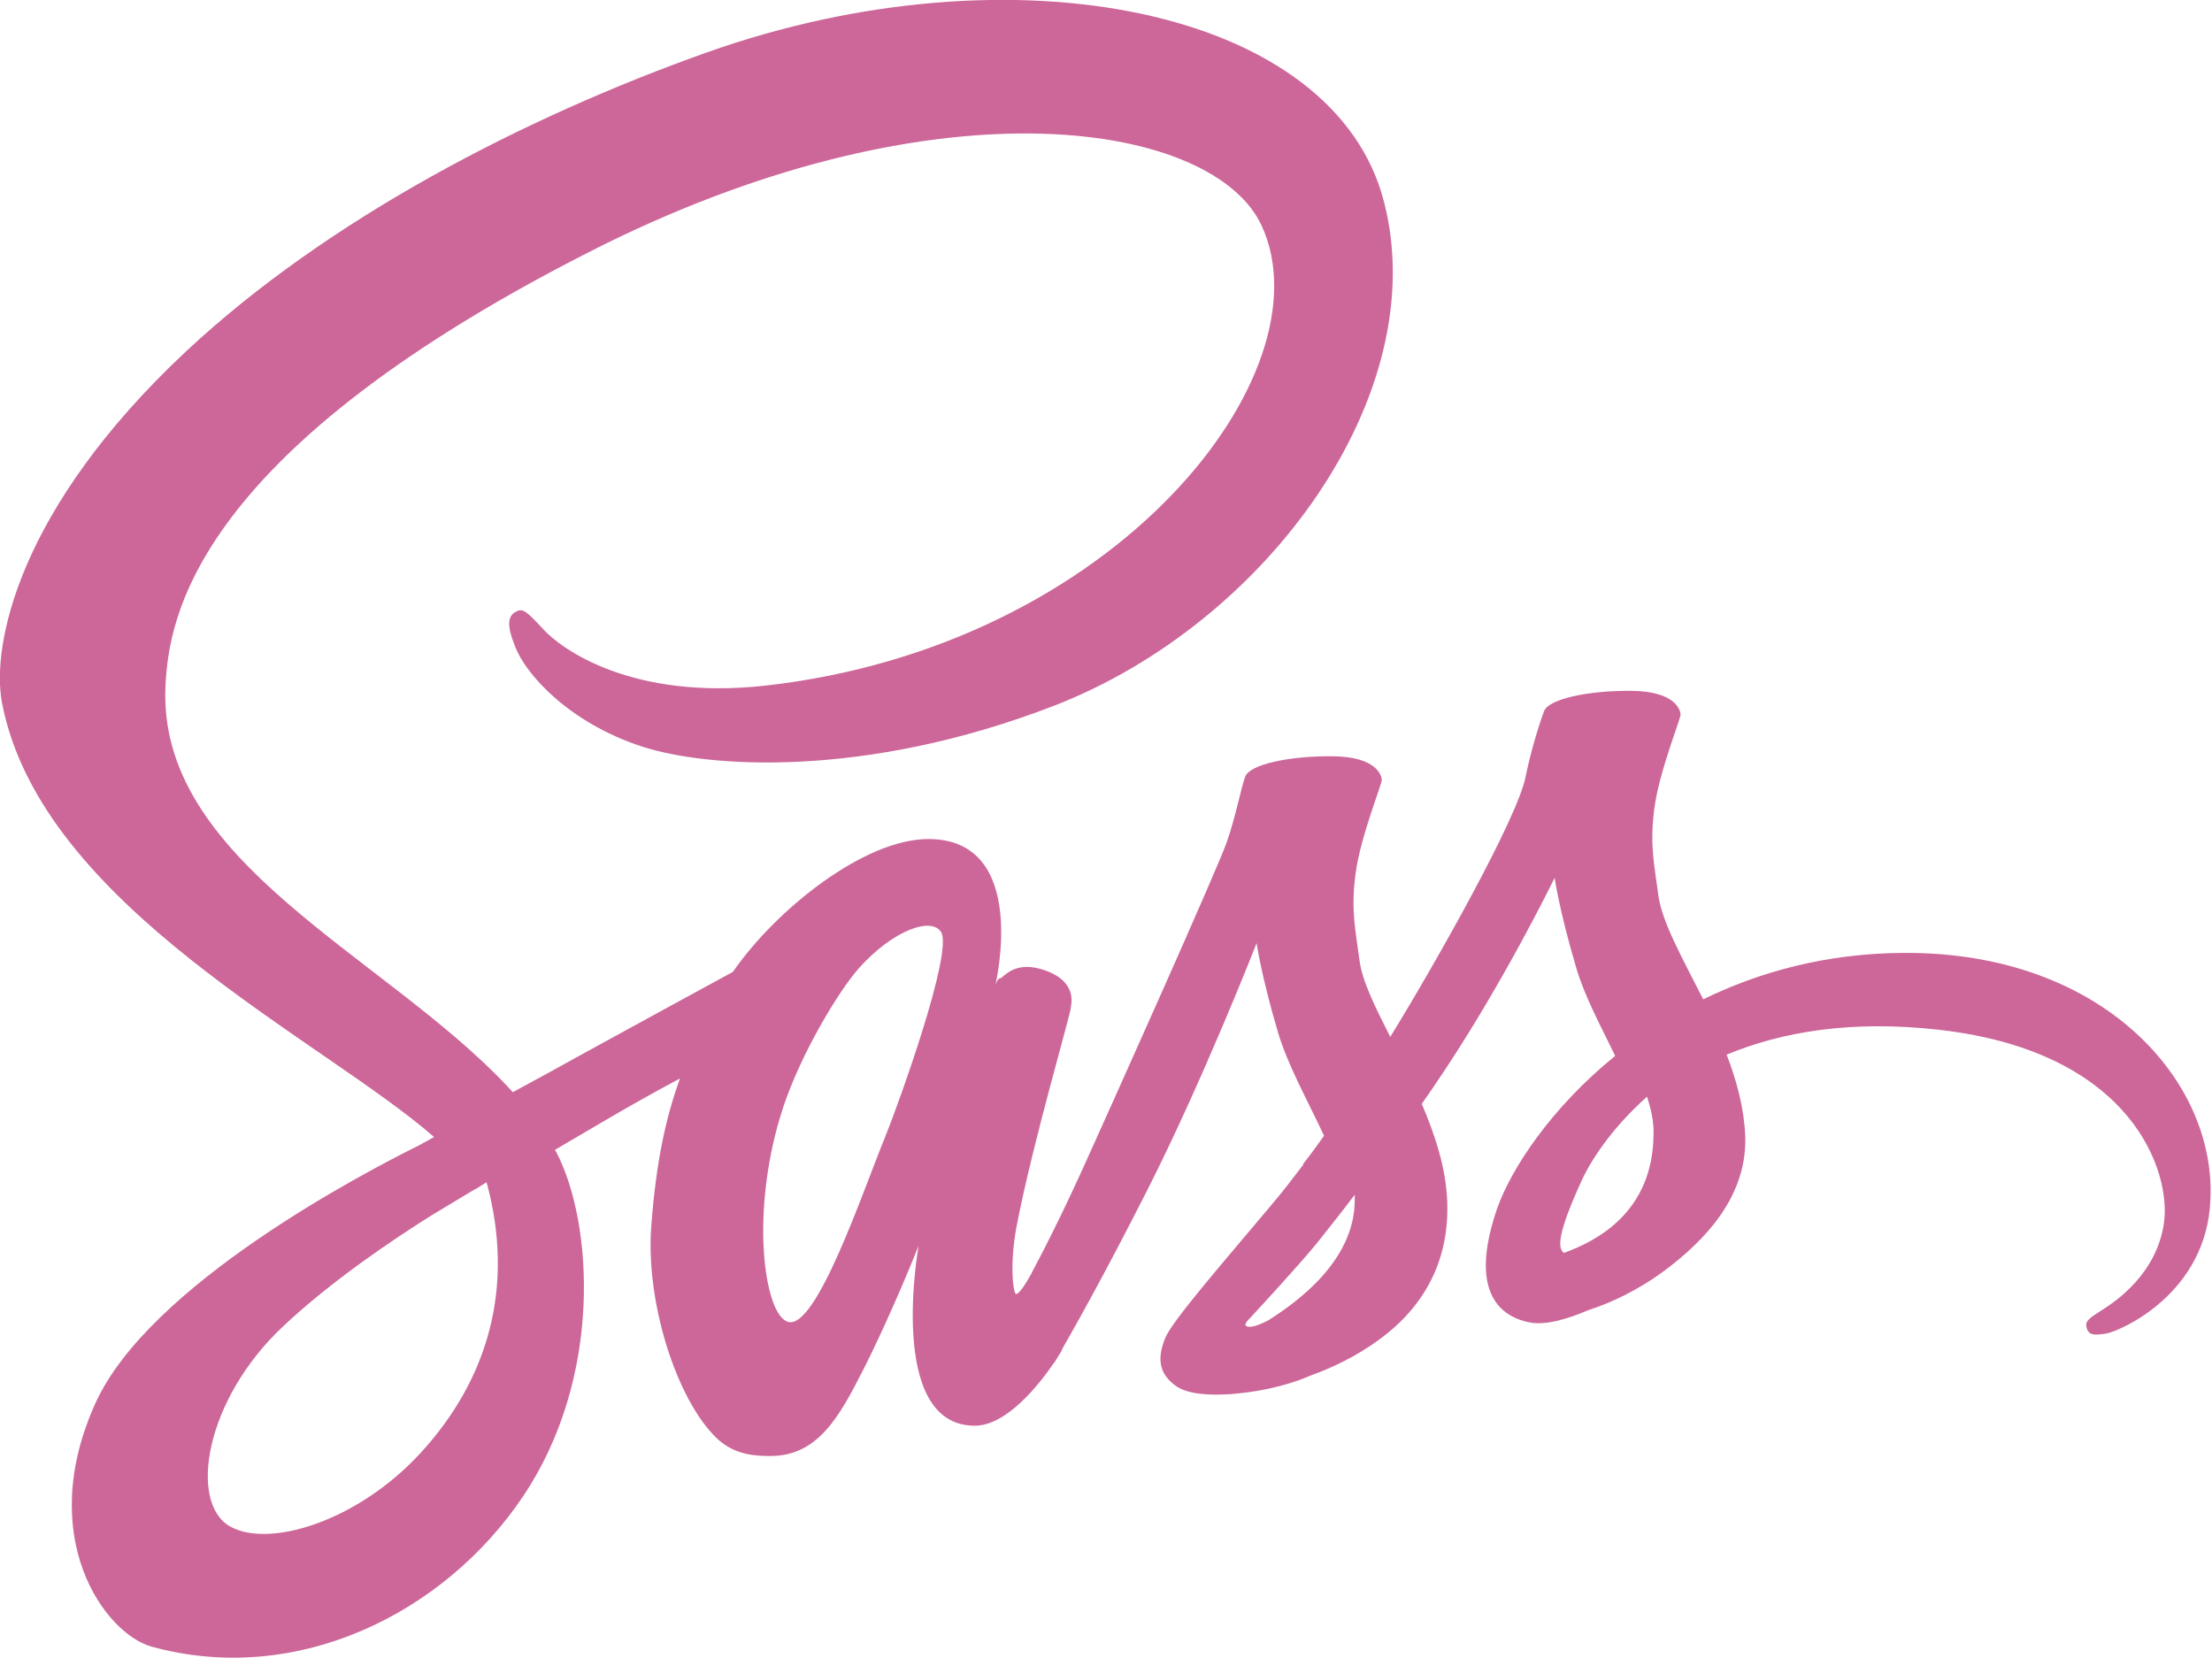
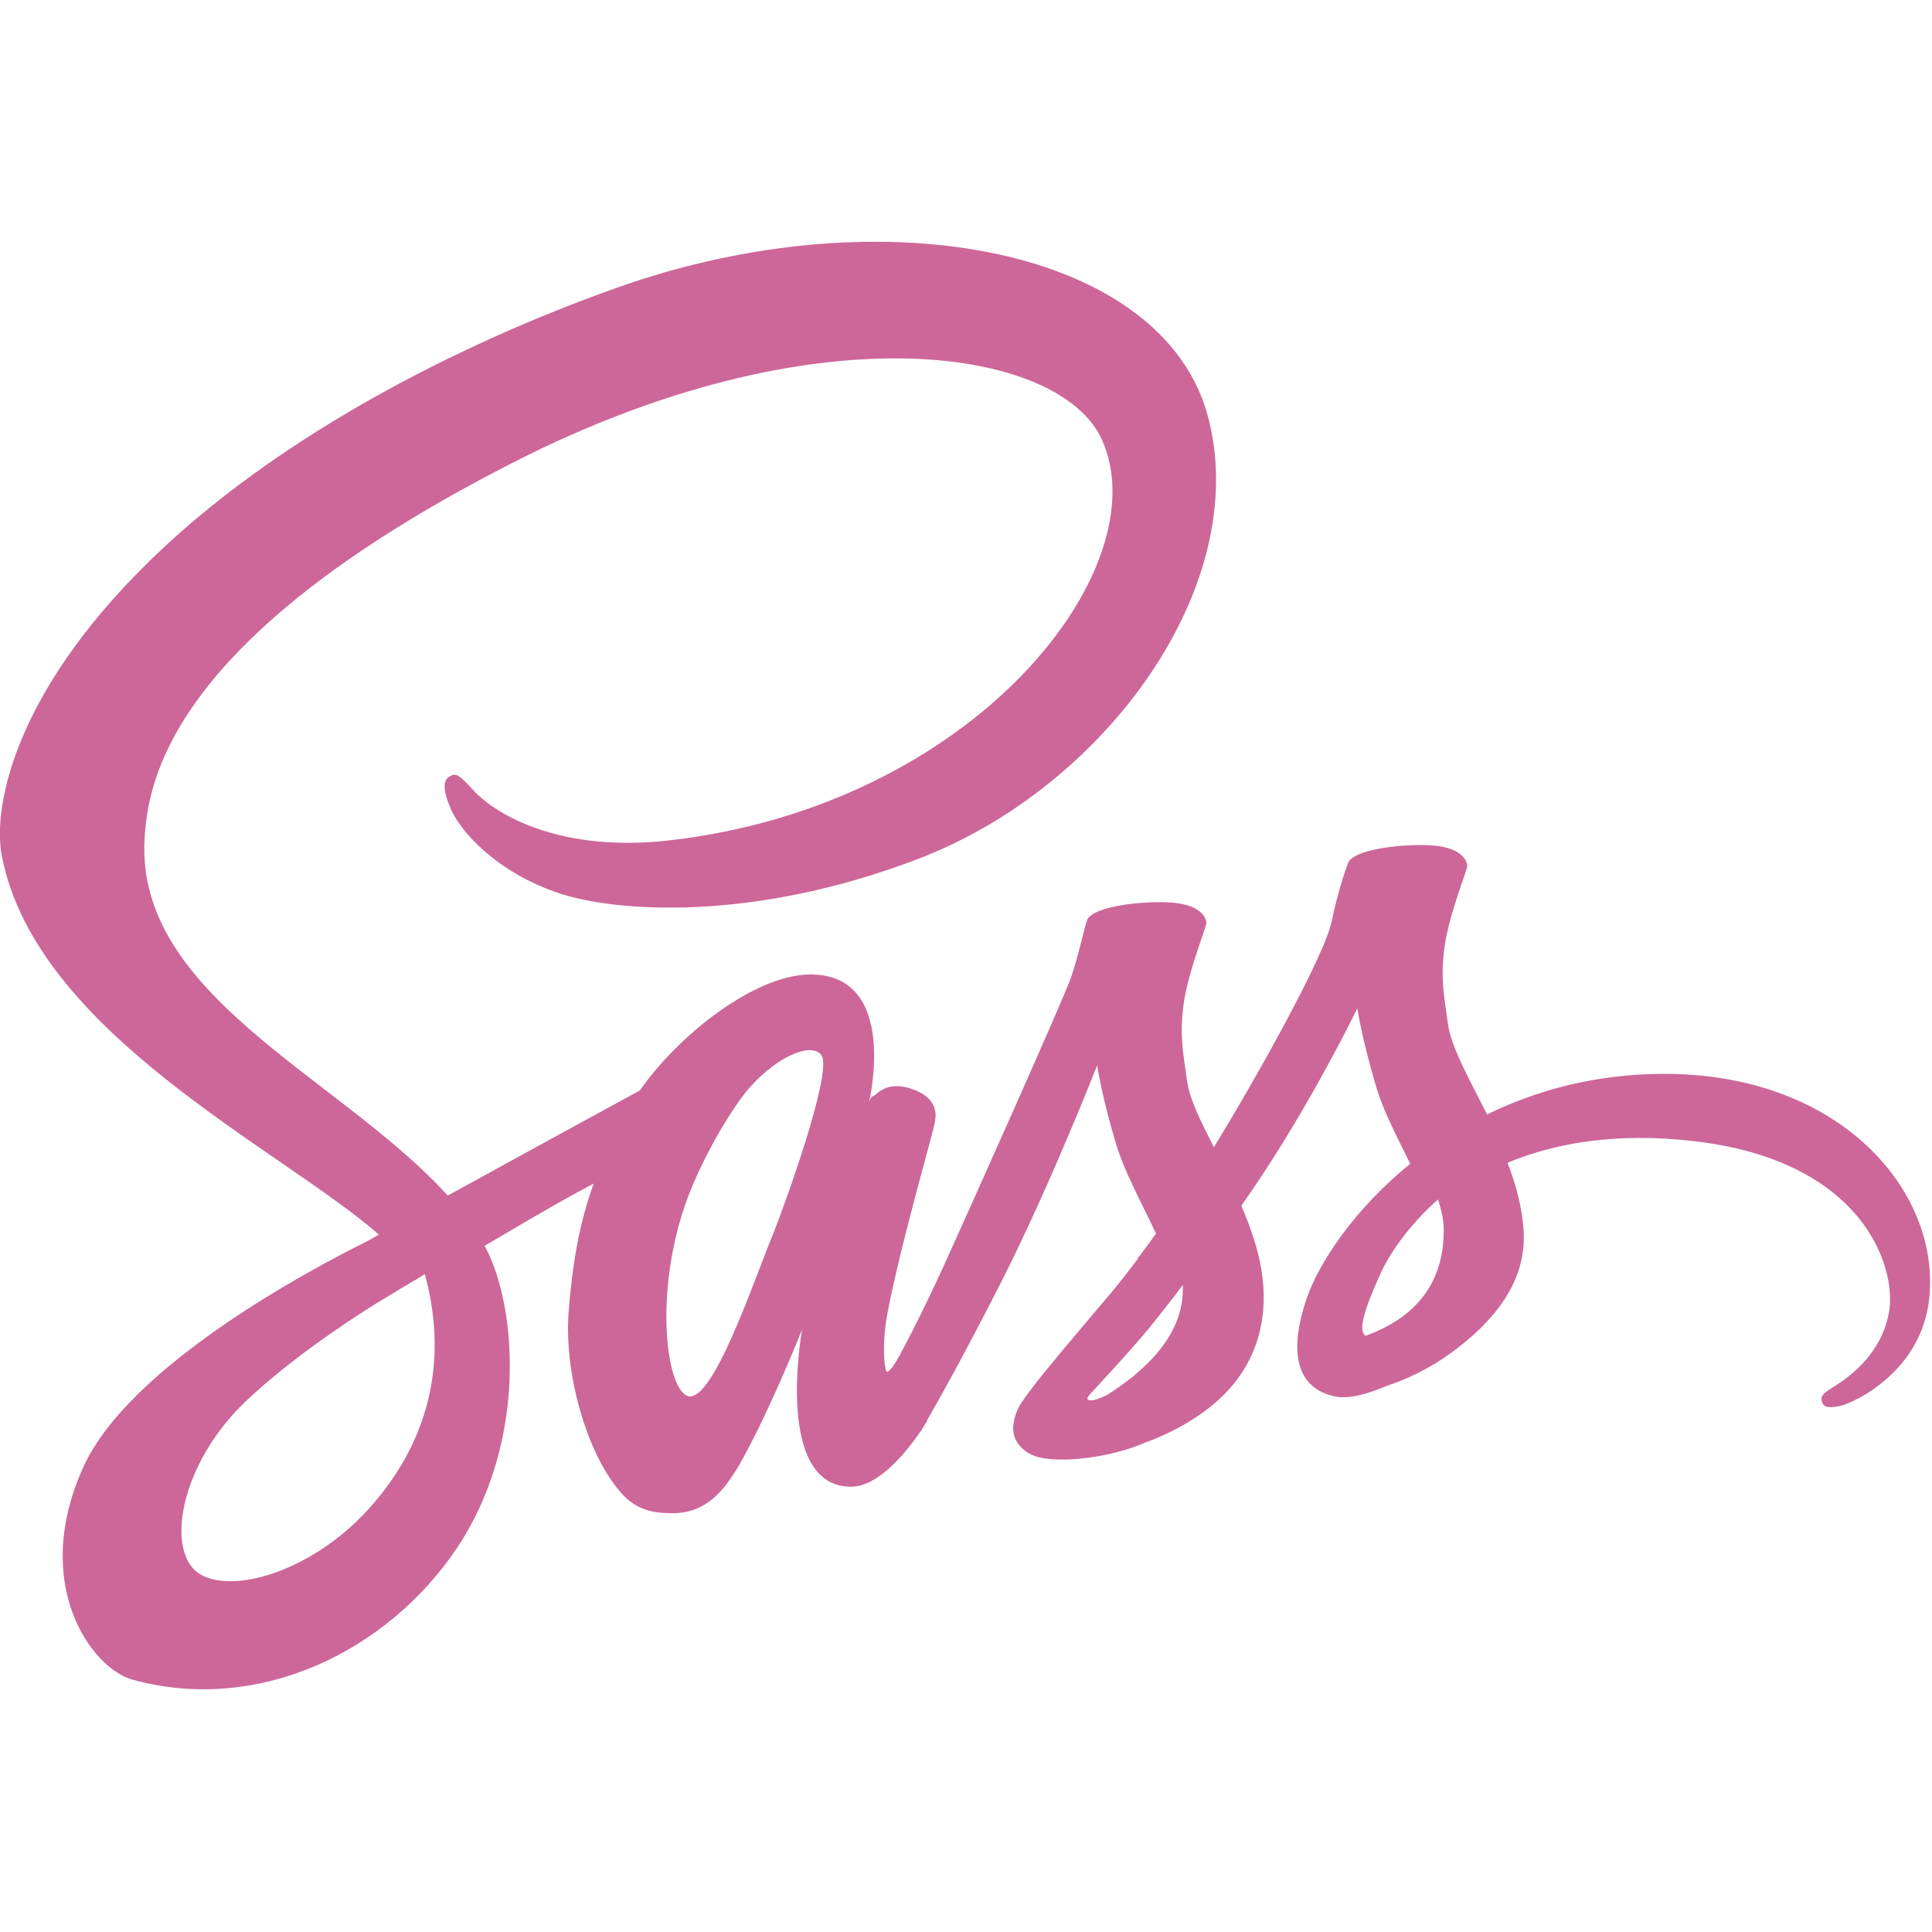
- <svg xmlns="http://www.w3.org/2000/svg" version="1.1" id="Layer_1" x="0px" y="0px" viewBox="0 0 547.8 410.6" enable-background="new 0 0 547.8 410.6" xml:space="preserve">
-   <path fill="#CD6799" d="M471.4,236c-19.1,0.1-35.7,4.7-49.6,11.5c-5.1-10.1-10.2-19.1-11.1-25.7c-1-7.7-2.2-12.4-1-21.6  c1.2-9.2,6.6-22.3,6.5-23.3s-1.2-5.7-12.2-5.8c-11-0.1-20.5,2.1-21.6,5c-1.1,2.9-3.2,9.5-4.6,16.3c-1.9,10-22,45.7-33.5,64.4  c-3.7-7.3-6.9-13.7-7.6-18.8c-1-7.7-2.2-12.4-1-21.6c1.2-9.2,6.6-22.3,6.5-23.3c-0.1-1-1.2-5.7-12.2-5.8c-11-0.1-20.5,2.1-21.6,5  c-1.1,2.9-2.3,9.7-4.6,16.3c-2.3,6.6-29,66.2-36,81.6c-3.6,7.9-6.7,14.2-8.9,18.5c0,0,0,0,0,0s-0.1,0.3-0.4,0.8  c-1.9,3.7-3,5.7-3,5.7s0,0,0,0.1c-1.5,2.7-3.1,5.2-3.9,5.2c-0.6,0-1.7-7.2,0.2-17c4-20.7,13.5-52.9,13.4-54c0-0.6,1.8-6.2-6.2-9.1  c-7.8-2.9-10.6,1.9-11.3,1.9c-0.7,0-1.2,1.7-1.2,1.7s8.7-36.2-16.6-36.2c-15.8,0-37.6,17.3-48.4,32.9c-6.8,3.7-21.3,11.6-36.8,20.1  c-5.9,3.3-12,6.6-17.7,9.7c-0.4-0.4-0.8-0.9-1.2-1.3c-30.6-32.7-87.2-55.8-84.8-99.7c0.9-16,6.4-58,108.7-109  C233.9,19,300.9,30.5,312.5,56c16.6,36.4-35.9,104-122.9,113.8c-33.2,3.7-50.6-9.1-55-13.9c-4.6-5-5.3-5.3-7-4.3c-2.8,1.5-1,6,0,8.6  c2.6,6.8,13.3,18.8,31.4,24.7c16,5.2,54.9,8.1,102-10.1c52.7-20.4,93.9-77.1,81.8-124.6C330.7,2,250.7-13.9,175,13  C130,29,81.2,54.2,46.1,87c-41.7,39-48.3,72.9-45.6,87.1c9.7,50.4,79.2,83.2,107,107.5c-1.4,0.8-2.7,1.5-3.8,2.1  c-13.9,6.9-66.9,34.6-80.1,63.9c-15,33.2,2.4,57,13.9,60.2c35.7,9.9,72.4-7.9,92.1-37.3c19.7-29.4,17.3-67.6,8.2-85.1  c-0.1-0.2-0.2-0.4-0.4-0.6c3.6-2.1,7.3-4.3,10.9-6.4c7.1-4.2,14.1-8.1,20.1-11.3c-3.4,9.3-5.9,20.4-7.1,36.4  c-1.5,18.8,6.2,43.2,16.3,52.8c4.5,4.2,9.8,4.3,13.2,4.3c11.8,0,17.1-9.8,23-21.4c7.2-14.2,13.7-30.7,13.7-30.7s-8.1,44.6,13.9,44.6  c8,0,16.1-10.4,19.7-15.7c0,0.1,0,0.1,0,0.1s0.2-0.3,0.6-1c0.8-1.3,1.3-2.1,1.3-2.1s0-0.1,0-0.2c3.2-5.6,10.4-18.3,21.1-39.4  c13.8-27.2,27.1-61.2,27.1-61.2s1.2,8.3,5.3,22.1c2.4,8.1,7.4,17,11.4,25.6c-3.2,4.5-5.2,7-5.2,7s0,0,0.1,0.1  c-2.6,3.4-5.4,7.1-8.5,10.7c-10.9,13-23.9,27.9-25.7,32.2c-2.1,5.1-1.6,8.8,2.4,11.8c2.9,2.2,8.1,2.5,13.4,2.2  c9.8-0.7,16.7-3.1,20.1-4.6c5.3-1.9,11.5-4.8,17.3-9.1c10.7-7.9,17.2-19.2,16.6-34.1c-0.3-8.2-3-16.4-6.3-24.1  c1-1.4,1.9-2.8,2.9-4.2c16.9-24.7,30-51.8,30-51.8s1.2,8.3,5.3,22.1c2,7,6.1,14.6,9.7,22c-15.9,12.9-25.7,27.9-29.2,37.7  c-6.3,18.2-1.4,26.4,7.9,28.3c4.2,0.9,10.2-1.1,14.6-3c5.6-1.8,12.2-4.9,18.5-9.5c10.7-7.9,21-18.9,20.4-33.8  c-0.3-6.8-2.1-13.5-4.6-20c13.5-5.6,30.9-8.7,53.1-6.1c47.6,5.6,57,35.3,55.2,47.8c-1.8,12.5-11.8,19.3-15.1,21.4  c-3.3,2.1-4.4,2.8-4.1,4.3c0.4,2.2,2,2.1,4.8,1.7c3.9-0.7,25-10.1,25.9-33.1C548.9,267.8,520.9,235.7,471.4,236z M104.2,359.8  C88.4,377,66.4,383.5,56.9,378c-10.2-5.9-6.2-31.3,13.2-49.5c11.8-11.1,27-21.4,37.1-27.7c2.3-1.4,5.7-3.4,9.8-5.9  c0.7-0.4,1.1-0.6,1.1-0.6l0,0c0.8-0.5,1.6-1,2.4-1.5C127.6,318.8,120.8,341.7,104.2,359.8z M219.2,281.6c-5.5,13.4-17,47.7-24,45.8  c-6-1.6-9.7-27.6-1.2-53.3c4.3-12.9,13.4-28.3,18.7-34.3c8.6-9.6,18.1-12.8,20.4-8.9C236,236,222.6,273.2,219.2,281.6z M314.1,327  c-2.3,1.2-4.5,2-5.5,1.4c-0.7-0.4,1-2,1-2s11.9-12.8,16.6-18.6c2.7-3.4,5.9-7.4,9.3-11.9c0,0.4,0,0.9,0,1.3  C335.5,312.5,320.7,322.8,314.1,327z M387.3,310.3c-1.7-1.2-1.4-5.2,4.3-17.7c2.2-4.9,7.4-13.1,16.3-21c1,3.2,1.7,6.3,1.6,9.2  C409.4,300.1,395.6,307.3,387.3,310.3z" />
-   <g>
- </g>
-   <g>
- </g>
-   <g>
- </g>
-   <g>
- </g>
-   <g>
- </g>
-   <g>
- </g>
+ <svg xmlns="http://www.w3.org/2000/svg" width="100%" height="100%" viewBox="0 0 548 548" version="1.1" xml:space="preserve" style="fill-rule:evenodd;clip-rule:evenodd;stroke-linejoin:round;stroke-miterlimit:2;">
+   <g transform="matrix(1,0,0,1,0,68.6)">
+     <path d="M471.4,236C452.3,236.1 435.7,240.7 421.8,247.5C416.7,237.4 411.6,228.4 410.7,221.8C409.7,214.1 408.5,209.4 409.7,200.2C410.9,191 416.3,177.9 416.2,176.9C416.1,175.9 415,171.2 404,171.1C393,171 383.5,173.2 382.4,176.1C381.3,179 379.2,185.6 377.8,192.4C375.9,202.4 355.8,238.1 344.3,256.8C340.6,249.5 337.4,243.1 336.7,238C335.7,230.3 334.5,225.6 335.7,216.4C336.9,207.2 342.3,194.1 342.2,193.1C342.1,192.1 341,187.4 330,187.3C319,187.2 309.5,189.4 308.4,192.3C307.3,195.2 306.1,202 303.8,208.6C301.5,215.2 274.8,274.8 267.8,290.2C264.2,298.1 261.1,304.4 258.9,308.7C258.9,308.7 258.8,309 258.5,309.5C256.6,313.2 255.5,315.2 255.5,315.2L255.5,315.3C254,318 252.4,320.5 251.6,320.5C251,320.5 249.9,313.3 251.8,303.5C255.8,282.8 265.3,250.6 265.2,249.5C265.2,248.9 267,243.3 259,240.4C251.2,237.5 248.4,242.3 247.7,242.3C247,242.3 246.5,244 246.5,244C246.5,244 255.2,207.8 229.9,207.8C214.1,207.8 192.3,225.1 181.5,240.7C174.7,244.4 160.2,252.3 144.7,260.8C138.8,264.1 132.7,267.4 127,270.5C126.6,270.1 126.2,269.6 125.8,269.2C95.2,236.5 38.6,213.4 41,169.5C41.9,153.5 47.4,111.5 149.7,60.5C233.9,19 300.9,30.5 312.5,56C329.1,92.4 276.6,160 189.6,169.8C156.4,173.5 139,160.7 134.6,155.9C130,150.9 129.3,150.6 127.6,151.6C124.8,153.1 126.6,157.6 127.6,160.2C130.2,167 140.9,179 159,184.9C175,190.1 213.9,193 261,174.8C313.7,154.4 354.9,97.7 342.8,50.2C330.7,2 250.7,-13.9 175,13C130,29 81.2,54.2 46.1,87C4.4,126 -2.2,159.9 0.5,174.1C10.2,224.5 79.7,257.3 107.5,281.6C106.1,282.4 104.8,283.1 103.7,283.7C89.8,290.6 36.8,318.3 23.6,347.6C8.6,380.8 26,404.6 37.5,407.8C73.2,417.7 109.9,399.9 129.6,370.5C149.3,341.1 146.9,302.9 137.8,285.4C137.7,285.2 137.6,285 137.4,284.8C141,282.7 144.7,280.5 148.3,278.4C155.4,274.2 162.4,270.3 168.4,267.1C165,276.4 162.5,287.5 161.3,303.5C159.8,322.3 167.5,346.7 177.6,356.3C182.1,360.5 187.4,360.6 190.8,360.6C202.6,360.6 207.9,350.8 213.8,339.2C221,325 227.5,308.5 227.5,308.5C227.5,308.5 219.4,353.1 241.4,353.1C249.4,353.1 257.5,342.7 261.1,337.4L261.1,337.5C261.1,337.5 261.3,337.2 261.7,336.5C262.5,335.2 263,334.4 263,334.4L263,334.2C266.2,328.6 273.4,315.9 284.1,294.8C297.9,267.6 311.2,233.6 311.2,233.6C311.2,233.6 312.4,241.9 316.5,255.7C318.9,263.8 323.9,272.7 327.9,281.3C324.7,285.8 322.7,288.3 322.7,288.3L322.8,288.4C320.2,291.8 317.4,295.5 314.3,299.1C303.4,312.1 290.4,327 288.6,331.3C286.5,336.4 287,340.1 291,343.1C293.9,345.3 299.1,345.6 304.4,345.3C314.2,344.6 321.1,342.2 324.5,340.7C329.8,338.8 336,335.9 341.8,331.6C352.5,323.7 359,312.4 358.4,297.5C358.1,289.3 355.4,281.1 352.1,273.4C353.1,272 354,270.6 355,269.2C371.9,244.5 385,217.4 385,217.4C385,217.4 386.2,225.7 390.3,239.5C392.3,246.5 396.4,254.1 400,261.5C384.1,274.4 374.3,289.4 370.8,299.2C364.5,317.4 369.4,325.6 378.7,327.5C382.9,328.4 388.9,326.4 393.3,324.5C398.9,322.7 405.5,319.6 411.8,315C422.5,307.1 432.8,296.1 432.2,281.2C431.9,274.4 430.1,267.7 427.6,261.2C441.1,255.6 458.5,252.5 480.7,255.1C528.3,260.7 537.7,290.4 535.9,302.9C534.1,315.4 524.1,322.2 520.8,324.3C517.5,326.4 516.4,327.1 516.7,328.6C517.1,330.8 518.7,330.7 521.5,330.3C525.4,329.6 546.5,320.2 547.4,297.2C548.9,267.8 520.9,235.7 471.4,236ZM104.2,359.8C88.4,377 66.4,383.5 56.9,378C46.7,372.1 50.7,346.7 70.1,328.5C81.9,317.4 97.1,307.1 107.2,300.8C109.5,299.4 112.9,297.4 117,294.9C117.7,294.5 118.1,294.3 118.1,294.3C118.9,293.8 119.7,293.3 120.5,292.8C127.6,318.8 120.8,341.7 104.2,359.8ZM219.2,281.6C213.7,295 202.2,329.3 195.2,327.4C189.2,325.8 185.5,299.8 194,274.1C198.3,261.2 207.4,245.8 212.7,239.8C221.3,230.2 230.8,227 233.1,230.9C236,236 222.6,273.2 219.2,281.6ZM314.1,327C311.8,328.2 309.6,329 308.6,328.4C307.9,328 309.6,326.4 309.6,326.4C309.6,326.4 321.5,313.6 326.2,307.8C328.9,304.4 332.1,300.4 335.5,295.9L335.5,297.2C335.5,312.5 320.7,322.8 314.1,327ZM387.3,310.3C385.6,309.1 385.9,305.1 391.6,292.6C393.8,287.7 399,279.5 407.9,271.6C408.9,274.8 409.6,277.9 409.5,280.8C409.4,300.1 395.6,307.3 387.3,310.3Z" style="fill:rgb(205,103,153);fill-rule:nonzero;" />
+   </g>
</svg>
